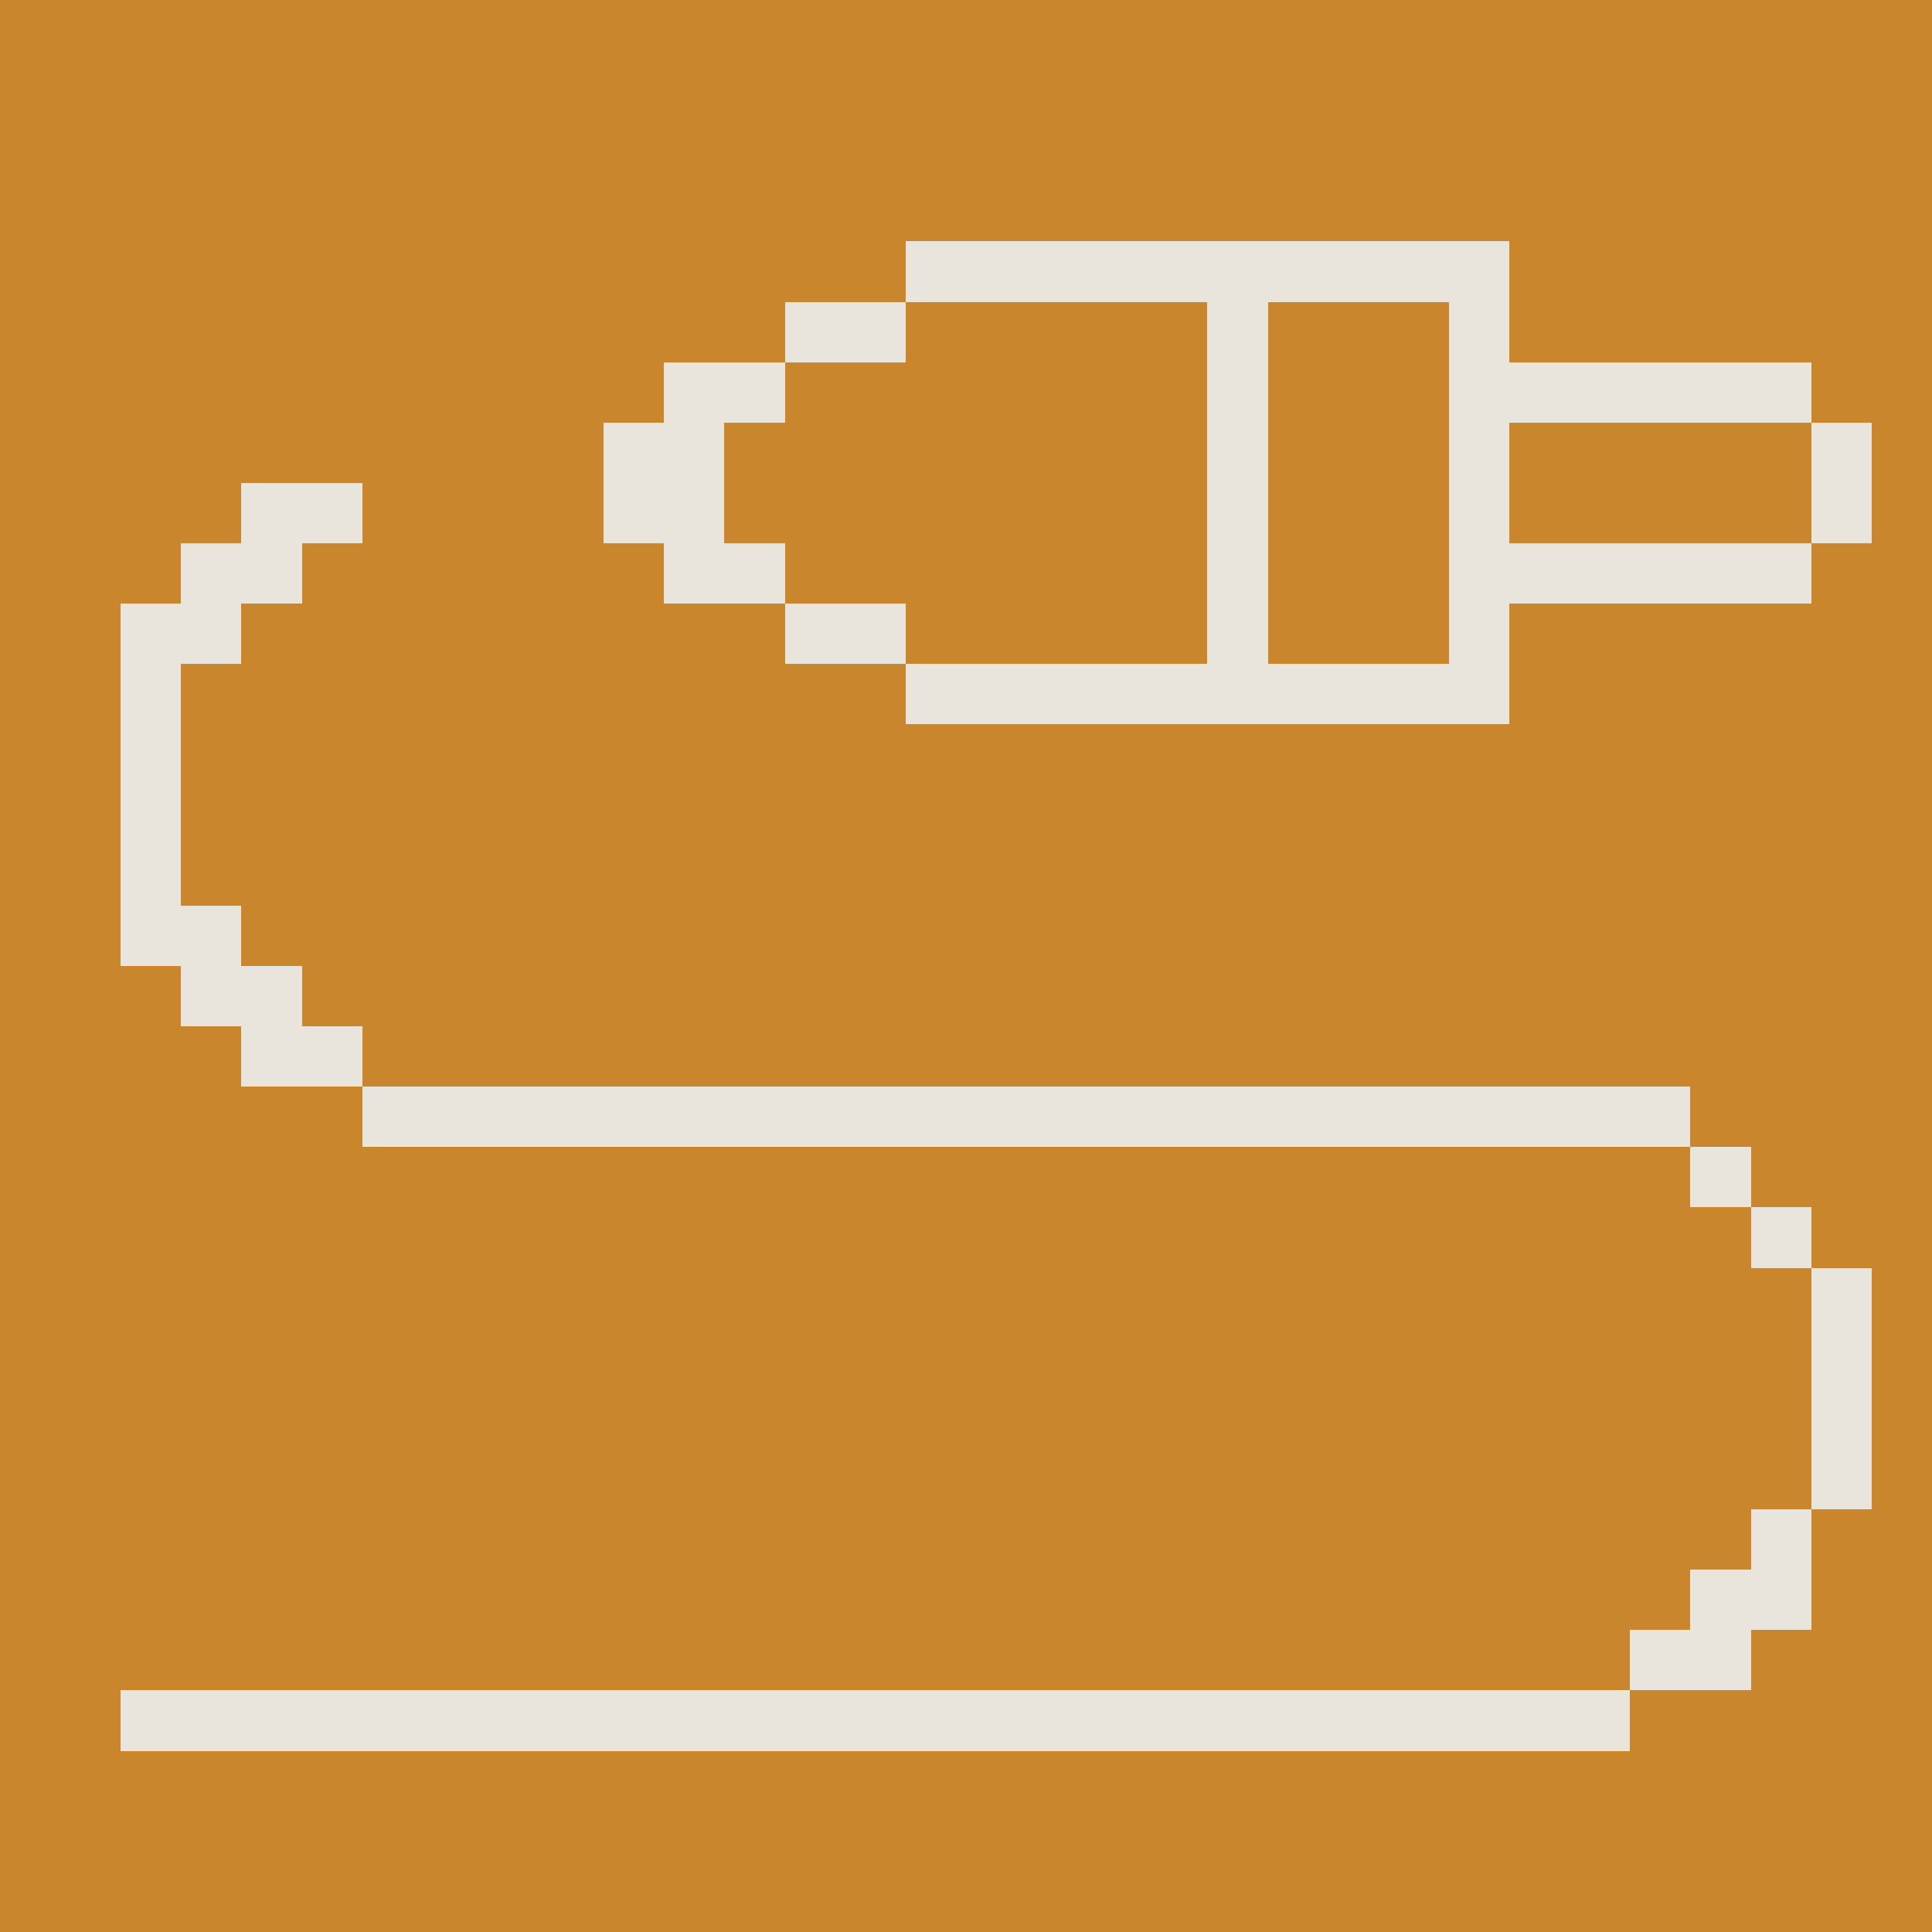
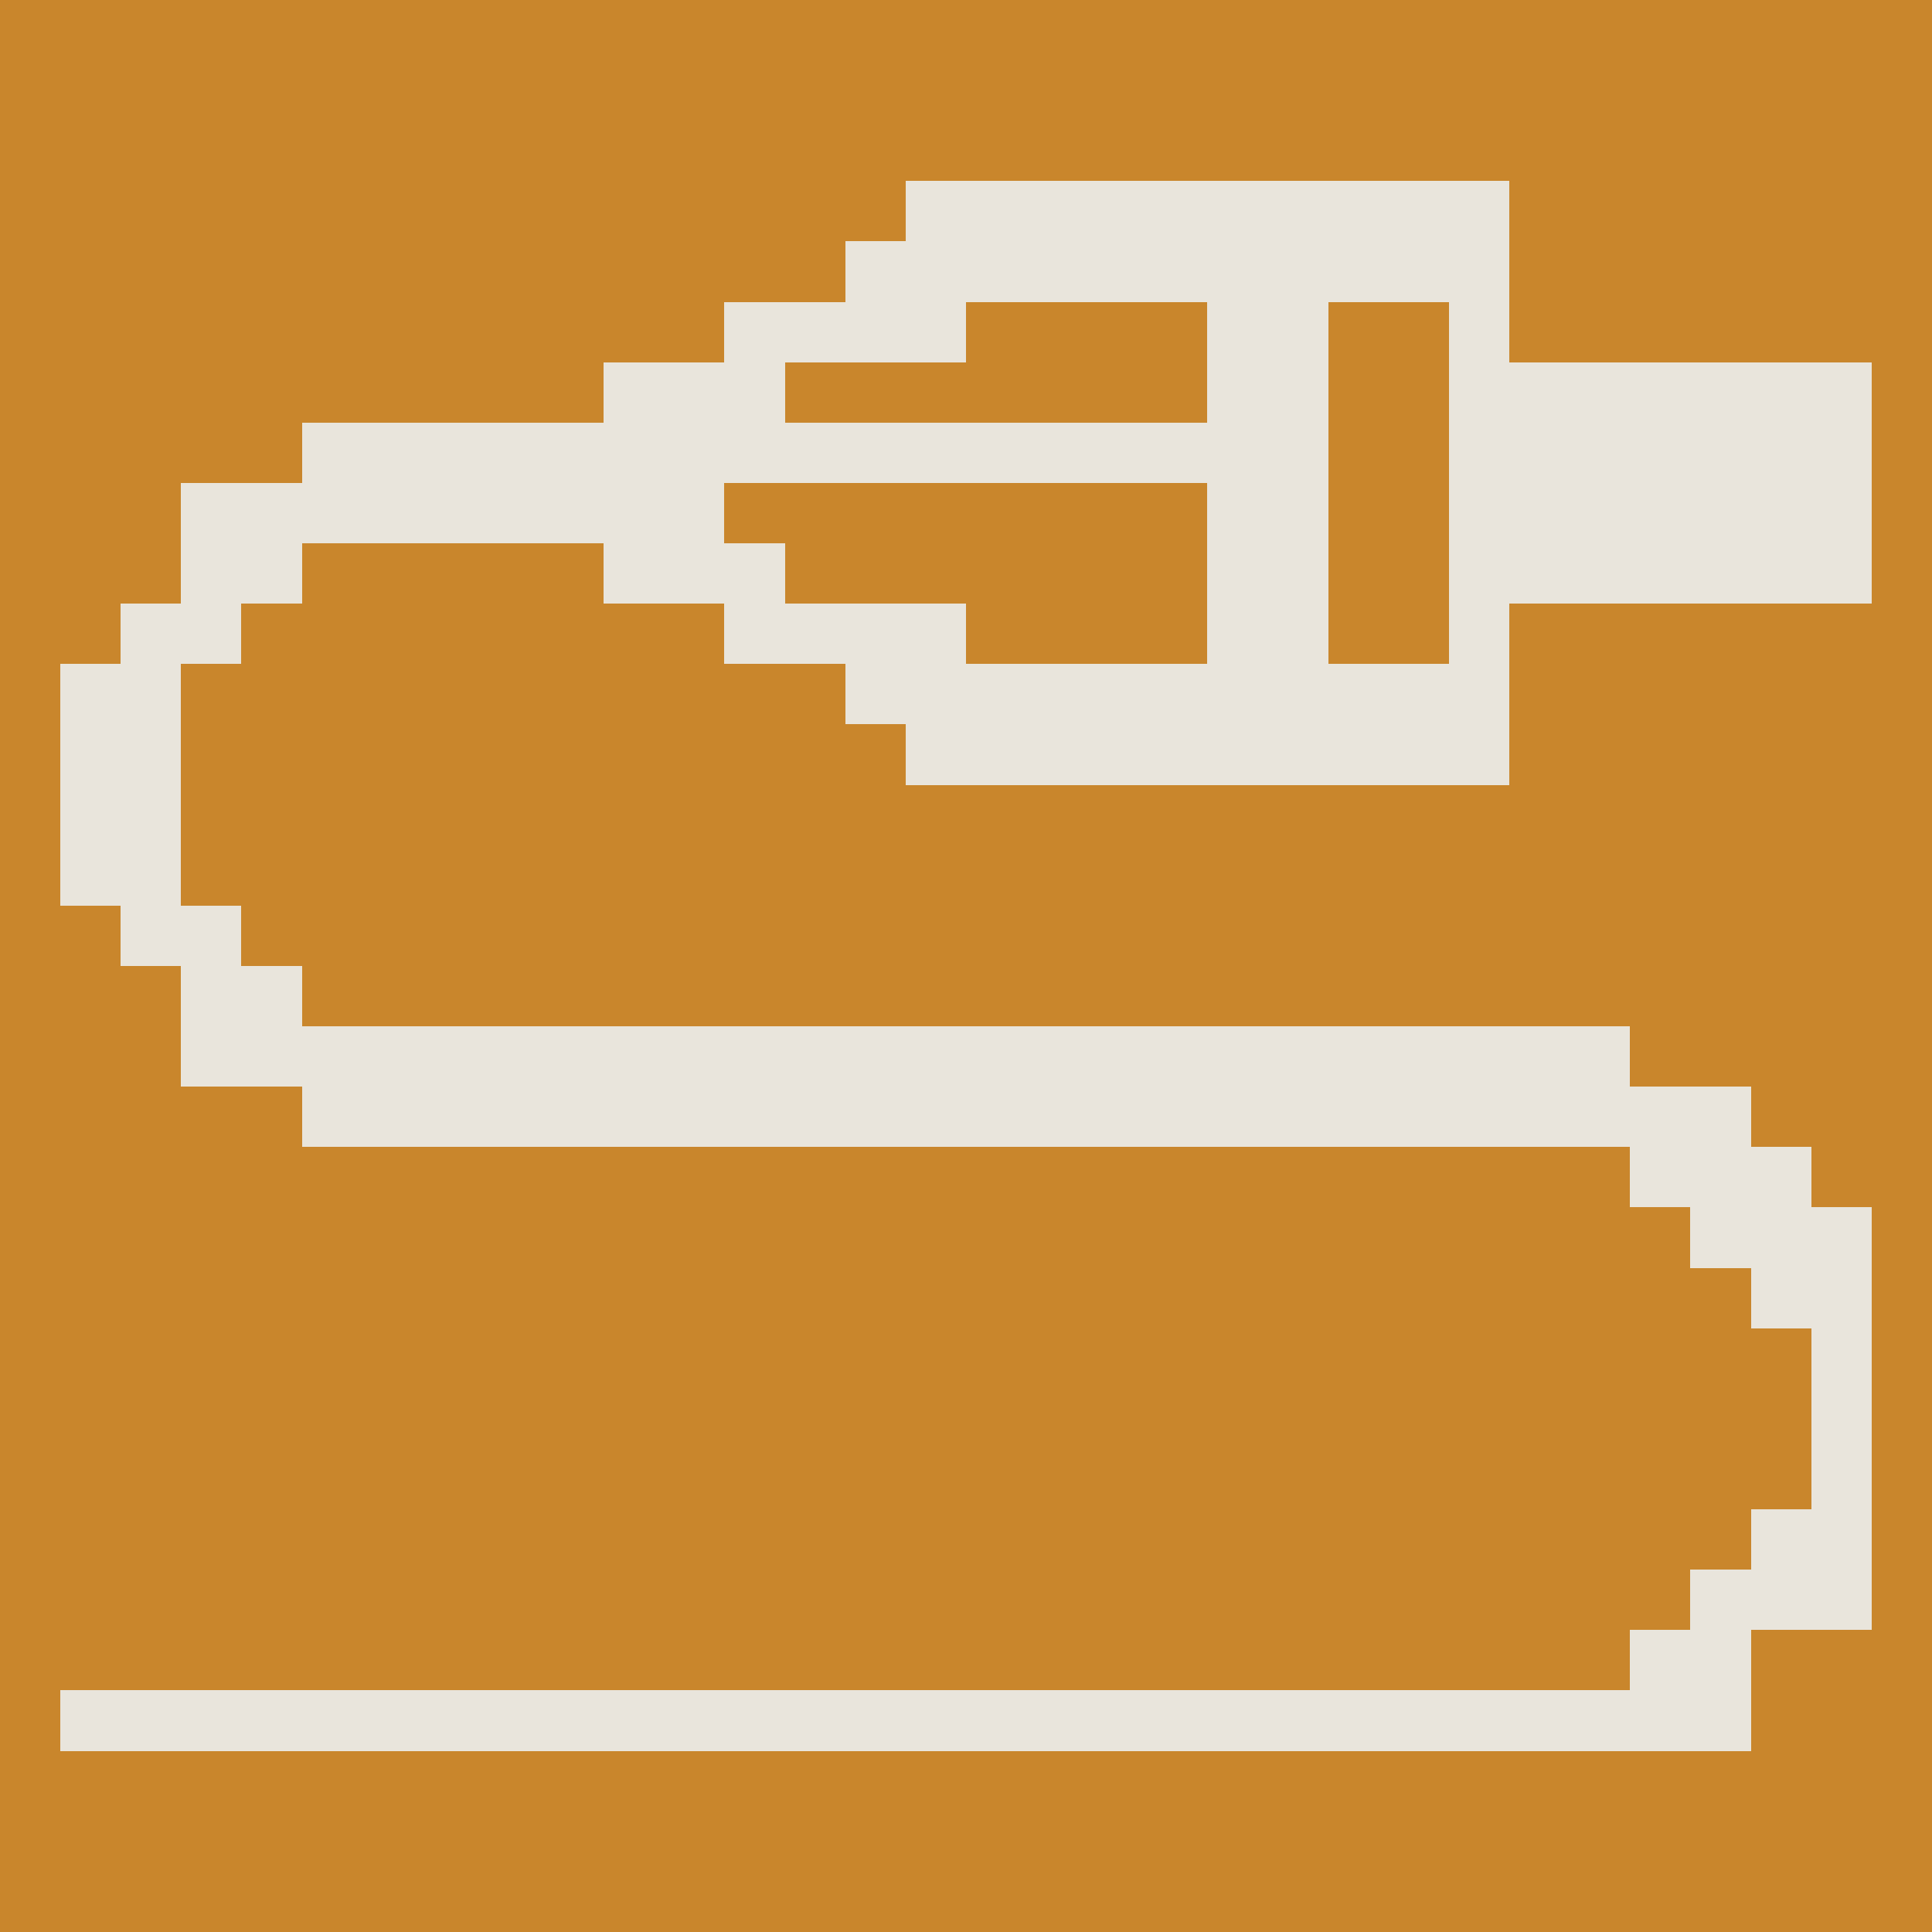
<svg xmlns="http://www.w3.org/2000/svg" width="512" height="512" viewBox="0 0 512 512" shape-rendering="crispEdges">
  <rect width="512" height="512" fill="#C9862C" />
-   <rect x="240" y="64" width="160" height="16" fill="#E9E5DC" />
-   <rect x="208" y="80" width="32" height="16" fill="#E9E5DC" />
-   <rect x="320" y="80" width="16" height="16" fill="#E9E5DC" />
+   <rect x="240" y="48" width="160" height="16" fill="#E9E5DC" />
+   <rect x="224" y="64" width="176" height="16" fill="#E9E5DC" />
+   <rect x="192" y="80" width="64" height="16" fill="#E9E5DC" />
+   <rect x="320" y="80" width="32" height="16" fill="#E9E5DC" />
  <rect x="384" y="80" width="16" height="16" fill="#E9E5DC" />
-   <rect x="176" y="96" width="32" height="16" fill="#E9E5DC" />
-   <rect x="320" y="96" width="16" height="16" fill="#E9E5DC" />
-   <rect x="384" y="96" width="96" height="16" fill="#E9E5DC" />
-   <rect x="160" y="112" width="32" height="16" fill="#E9E5DC" />
-   <rect x="320" y="112" width="16" height="16" fill="#E9E5DC" />
-   <rect x="384" y="112" width="16" height="16" fill="#E9E5DC" />
-   <rect x="480" y="112" width="16" height="16" fill="#E9E5DC" />
-   <rect x="64" y="128" width="32" height="16" fill="#E9E5DC" />
-   <rect x="160" y="128" width="32" height="16" fill="#E9E5DC" />
-   <rect x="320" y="128" width="16" height="16" fill="#E9E5DC" />
-   <rect x="384" y="128" width="16" height="16" fill="#E9E5DC" />
-   <rect x="480" y="128" width="16" height="16" fill="#E9E5DC" />
+   <rect x="160" y="96" width="48" height="16" fill="#E9E5DC" />
+   <rect x="320" y="96" width="32" height="16" fill="#E9E5DC" />
+   <rect x="384" y="96" width="112" height="16" fill="#E9E5DC" />
+   <rect x="80" y="112" width="272" height="16" fill="#E9E5DC" />
+   <rect x="384" y="112" width="112" height="16" fill="#E9E5DC" />
+   <rect x="48" y="128" width="144" height="16" fill="#E9E5DC" />
+   <rect x="320" y="128" width="32" height="16" fill="#E9E5DC" />
+   <rect x="384" y="128" width="112" height="16" fill="#E9E5DC" />
  <rect x="48" y="144" width="32" height="16" fill="#E9E5DC" />
-   <rect x="176" y="144" width="32" height="16" fill="#E9E5DC" />
-   <rect x="320" y="144" width="16" height="16" fill="#E9E5DC" />
-   <rect x="384" y="144" width="96" height="16" fill="#E9E5DC" />
+   <rect x="160" y="144" width="48" height="16" fill="#E9E5DC" />
+   <rect x="320" y="144" width="32" height="16" fill="#E9E5DC" />
+   <rect x="384" y="144" width="112" height="16" fill="#E9E5DC" />
  <rect x="32" y="160" width="32" height="16" fill="#E9E5DC" />
-   <rect x="208" y="160" width="32" height="16" fill="#E9E5DC" />
-   <rect x="320" y="160" width="16" height="16" fill="#E9E5DC" />
+   <rect x="192" y="160" width="64" height="16" fill="#E9E5DC" />
+   <rect x="320" y="160" width="32" height="16" fill="#E9E5DC" />
  <rect x="384" y="160" width="16" height="16" fill="#E9E5DC" />
-   <rect x="32" y="176" width="16" height="16" fill="#E9E5DC" />
-   <rect x="240" y="176" width="160" height="16" fill="#E9E5DC" />
-   <rect x="32" y="192" width="16" height="16" fill="#E9E5DC" />
-   <rect x="32" y="208" width="16" height="16" fill="#E9E5DC" />
-   <rect x="32" y="224" width="16" height="16" fill="#E9E5DC" />
+   <rect x="16" y="176" width="32" height="16" fill="#E9E5DC" />
+   <rect x="224" y="176" width="176" height="16" fill="#E9E5DC" />
+   <rect x="16" y="192" width="32" height="16" fill="#E9E5DC" />
+   <rect x="240" y="192" width="160" height="16" fill="#E9E5DC" />
+   <rect x="16" y="208" width="32" height="16" fill="#E9E5DC" />
+   <rect x="16" y="224" width="32" height="16" fill="#E9E5DC" />
  <rect x="32" y="240" width="32" height="16" fill="#E9E5DC" />
  <rect x="48" y="256" width="32" height="16" fill="#E9E5DC" />
-   <rect x="64" y="272" width="32" height="16" fill="#E9E5DC" />
-   <rect x="96" y="288" width="352" height="16" fill="#E9E5DC" />
-   <rect x="448" y="304" width="16" height="16" fill="#E9E5DC" />
-   <rect x="464" y="320" width="16" height="16" fill="#E9E5DC" />
-   <rect x="480" y="336" width="16" height="16" fill="#E9E5DC" />
+   <rect x="48" y="272" width="384" height="16" fill="#E9E5DC" />
+   <rect x="80" y="288" width="384" height="16" fill="#E9E5DC" />
+   <rect x="432" y="304" width="48" height="16" fill="#E9E5DC" />
+   <rect x="448" y="320" width="48" height="16" fill="#E9E5DC" />
+   <rect x="464" y="336" width="32" height="16" fill="#E9E5DC" />
  <rect x="480" y="352" width="16" height="16" fill="#E9E5DC" />
  <rect x="480" y="368" width="16" height="16" fill="#E9E5DC" />
  <rect x="480" y="384" width="16" height="16" fill="#E9E5DC" />
-   <rect x="464" y="400" width="16" height="16" fill="#E9E5DC" />
-   <rect x="448" y="416" width="32" height="16" fill="#E9E5DC" />
+   <rect x="464" y="400" width="32" height="16" fill="#E9E5DC" />
+   <rect x="448" y="416" width="48" height="16" fill="#E9E5DC" />
  <rect x="432" y="432" width="32" height="16" fill="#E9E5DC" />
-   <rect x="32" y="448" width="400" height="16" fill="#E9E5DC" />
+   <rect x="16" y="448" width="448" height="16" fill="#E9E5DC" />
</svg>
